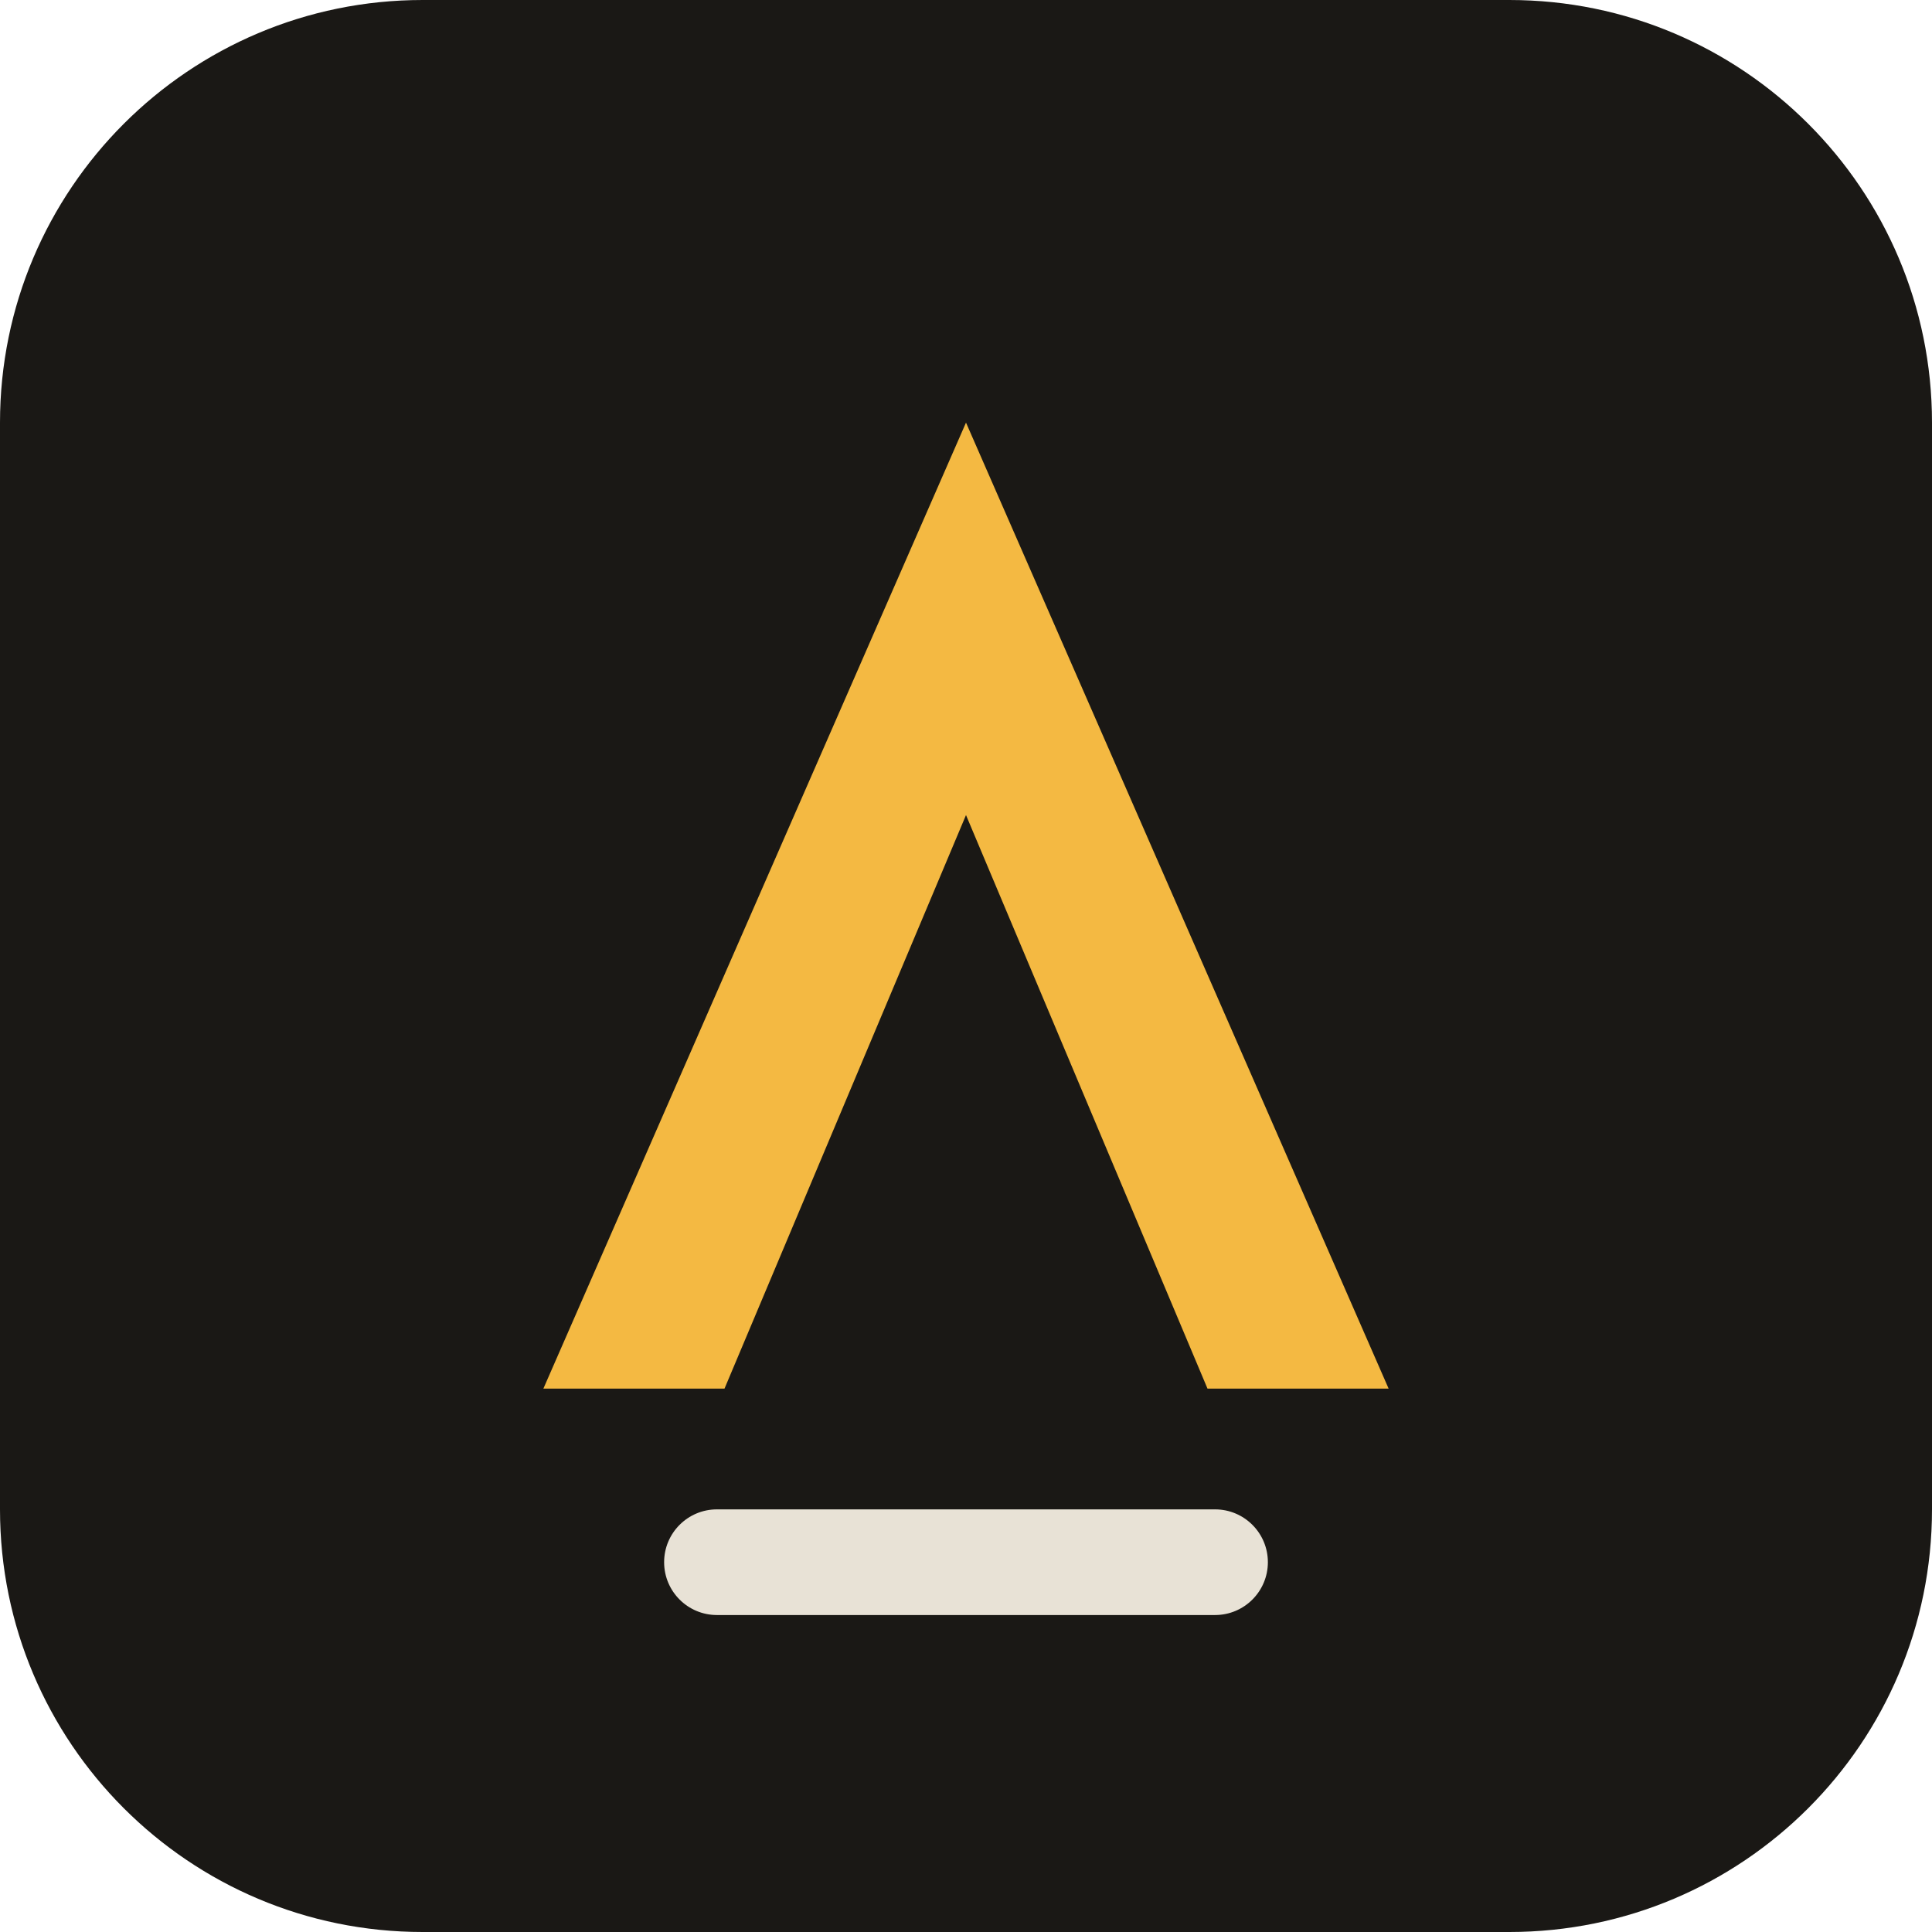
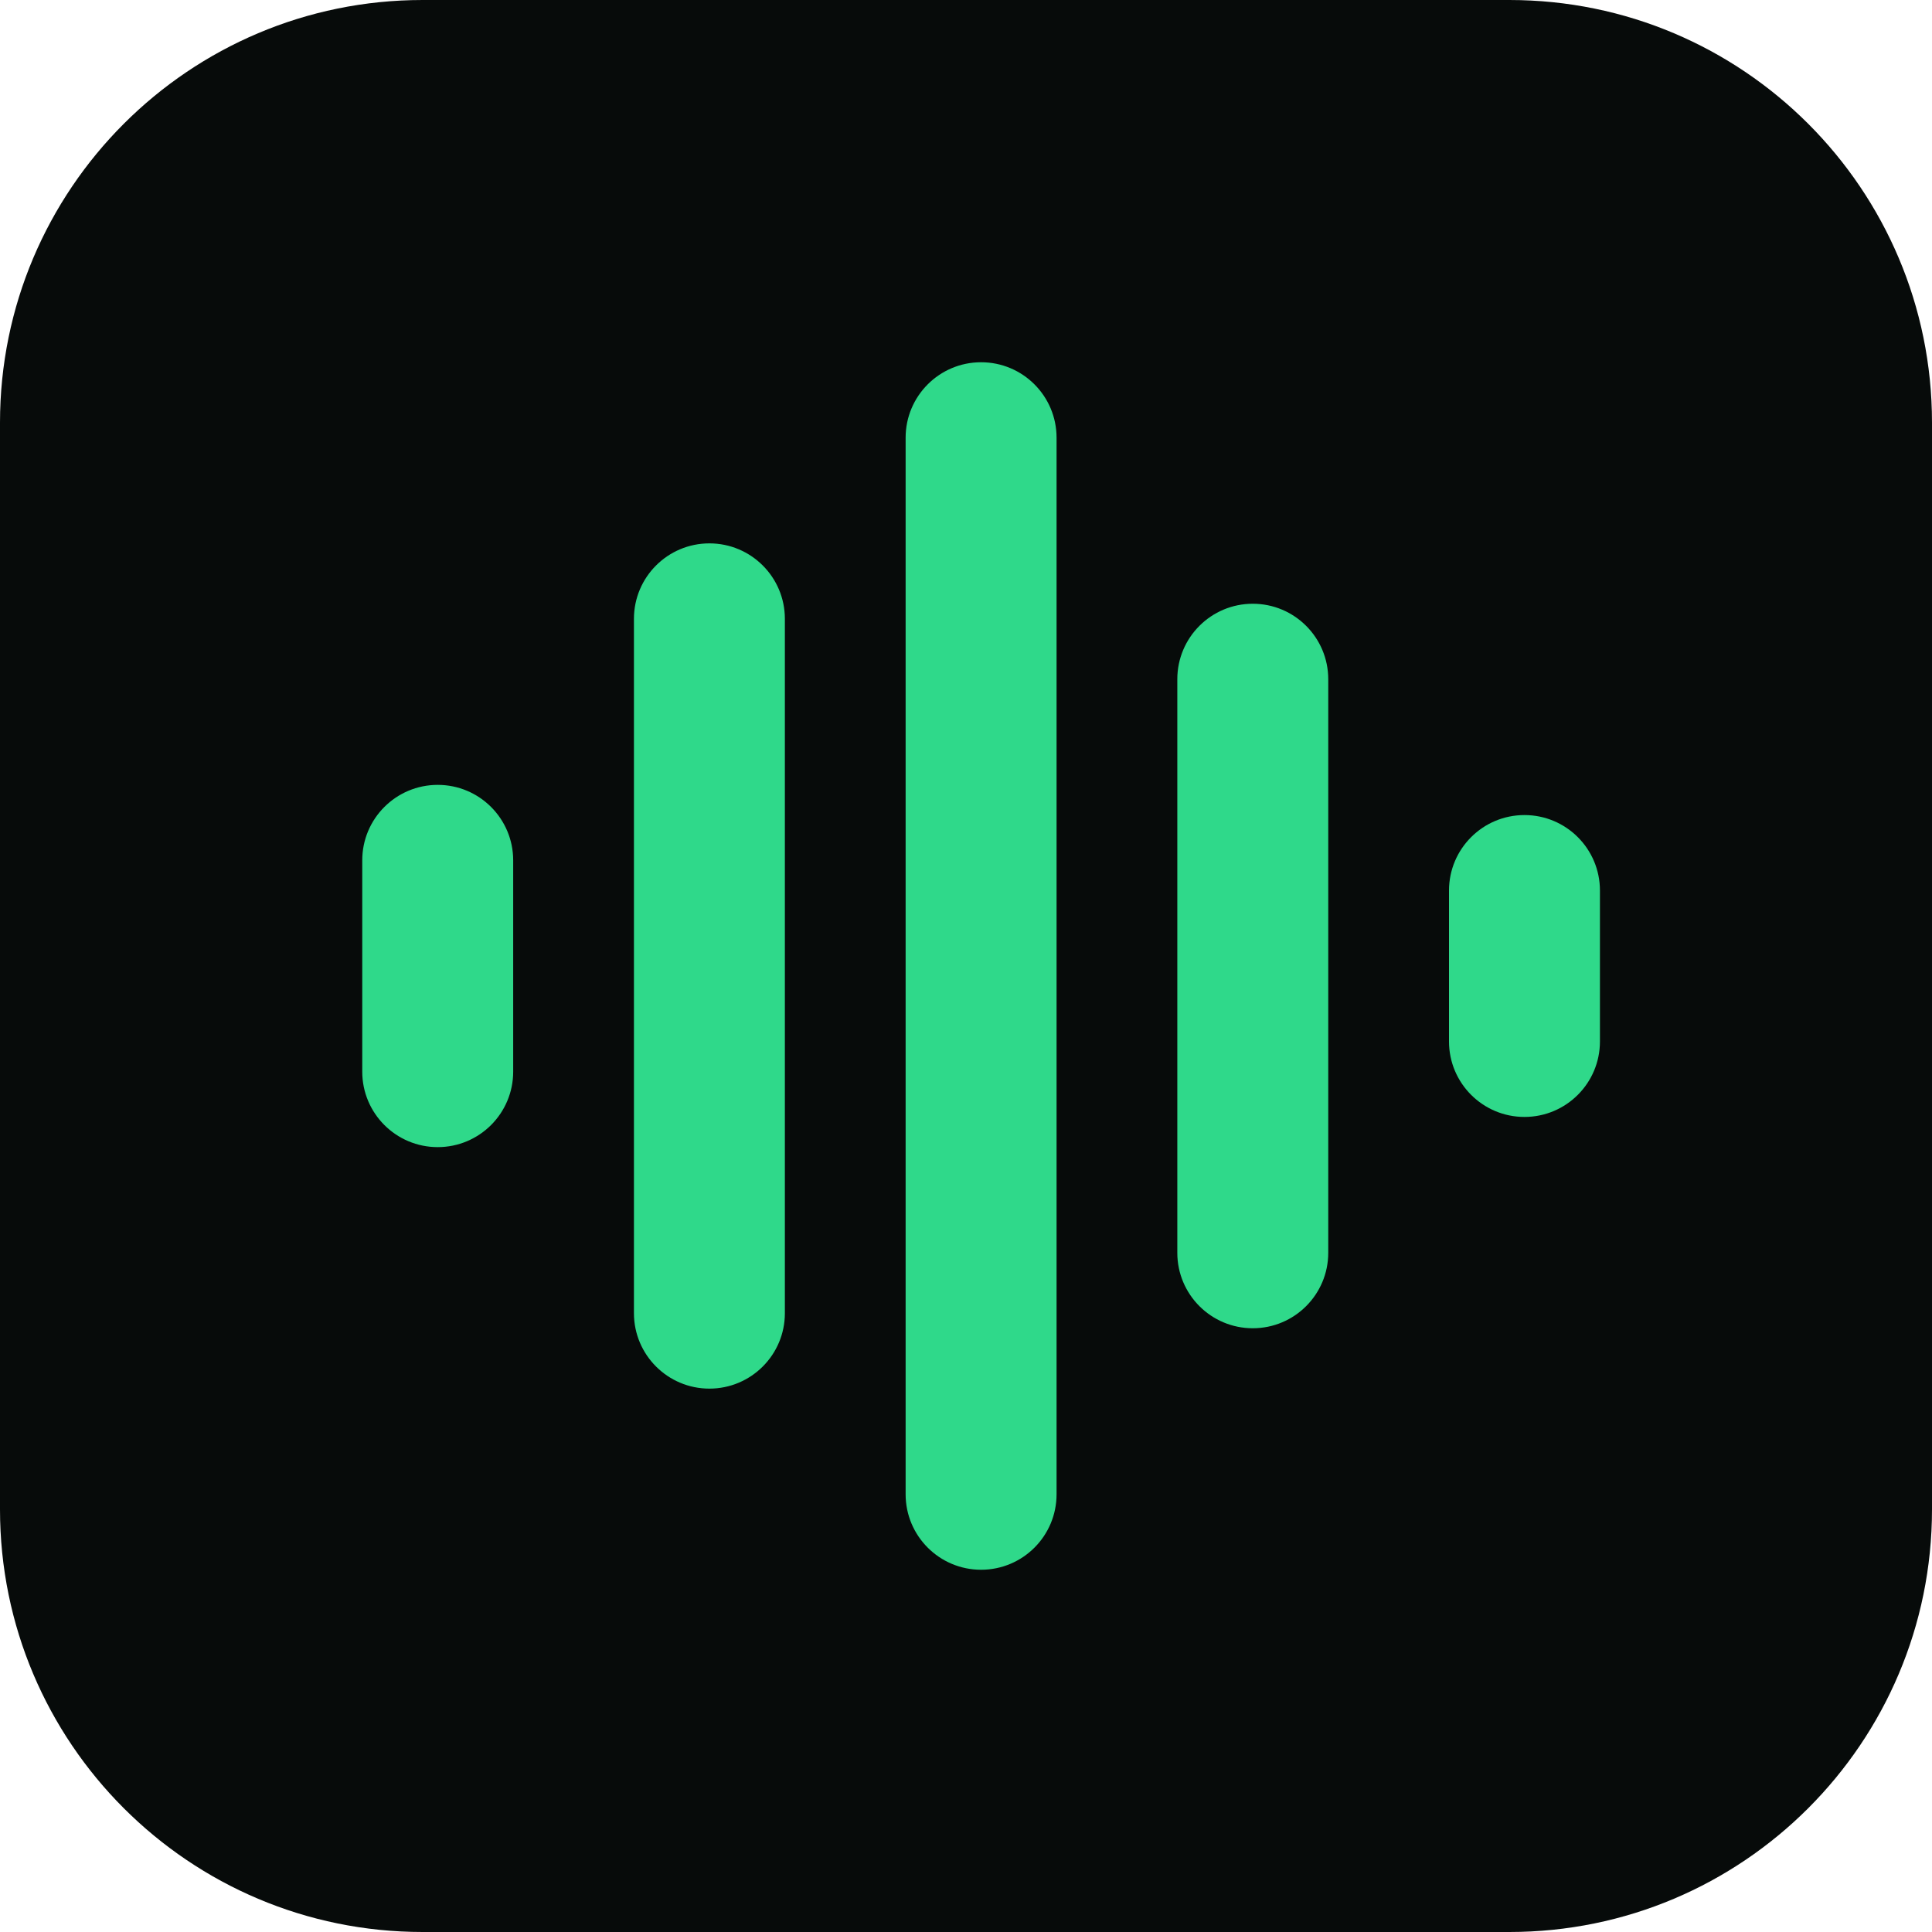
<svg xmlns="http://www.w3.org/2000/svg" viewBox="0 0 64 64">
-   <rect width="64" height="64" rx="14" fill="#1a1815" />
-   <path d="M18 46 L32 14 L46 46 L40 46 L32 27 L24 46 Z" fill="#f4b942" />
-   <rect x="22" y="50" width="20" height="3.5" rx="1.75" fill="#e8e2d6" />
+   <rect width="64" height="64" rx="14" fill="#070b0a" />
+   <g fill="#2fd98a">
+     <rect x="12" y="26" width="5" height="12" rx="2.5" />
+     <rect x="21" y="18" width="5" height="28" rx="2.5" />
+     <rect x="30" y="12" width="5" height="40" rx="2.5" />
+     <rect x="39" y="20" width="5" height="24" rx="2.5" />
+     <rect x="48" y="27" width="5" height="10" rx="2.5" />
+   </g>
</svg>
